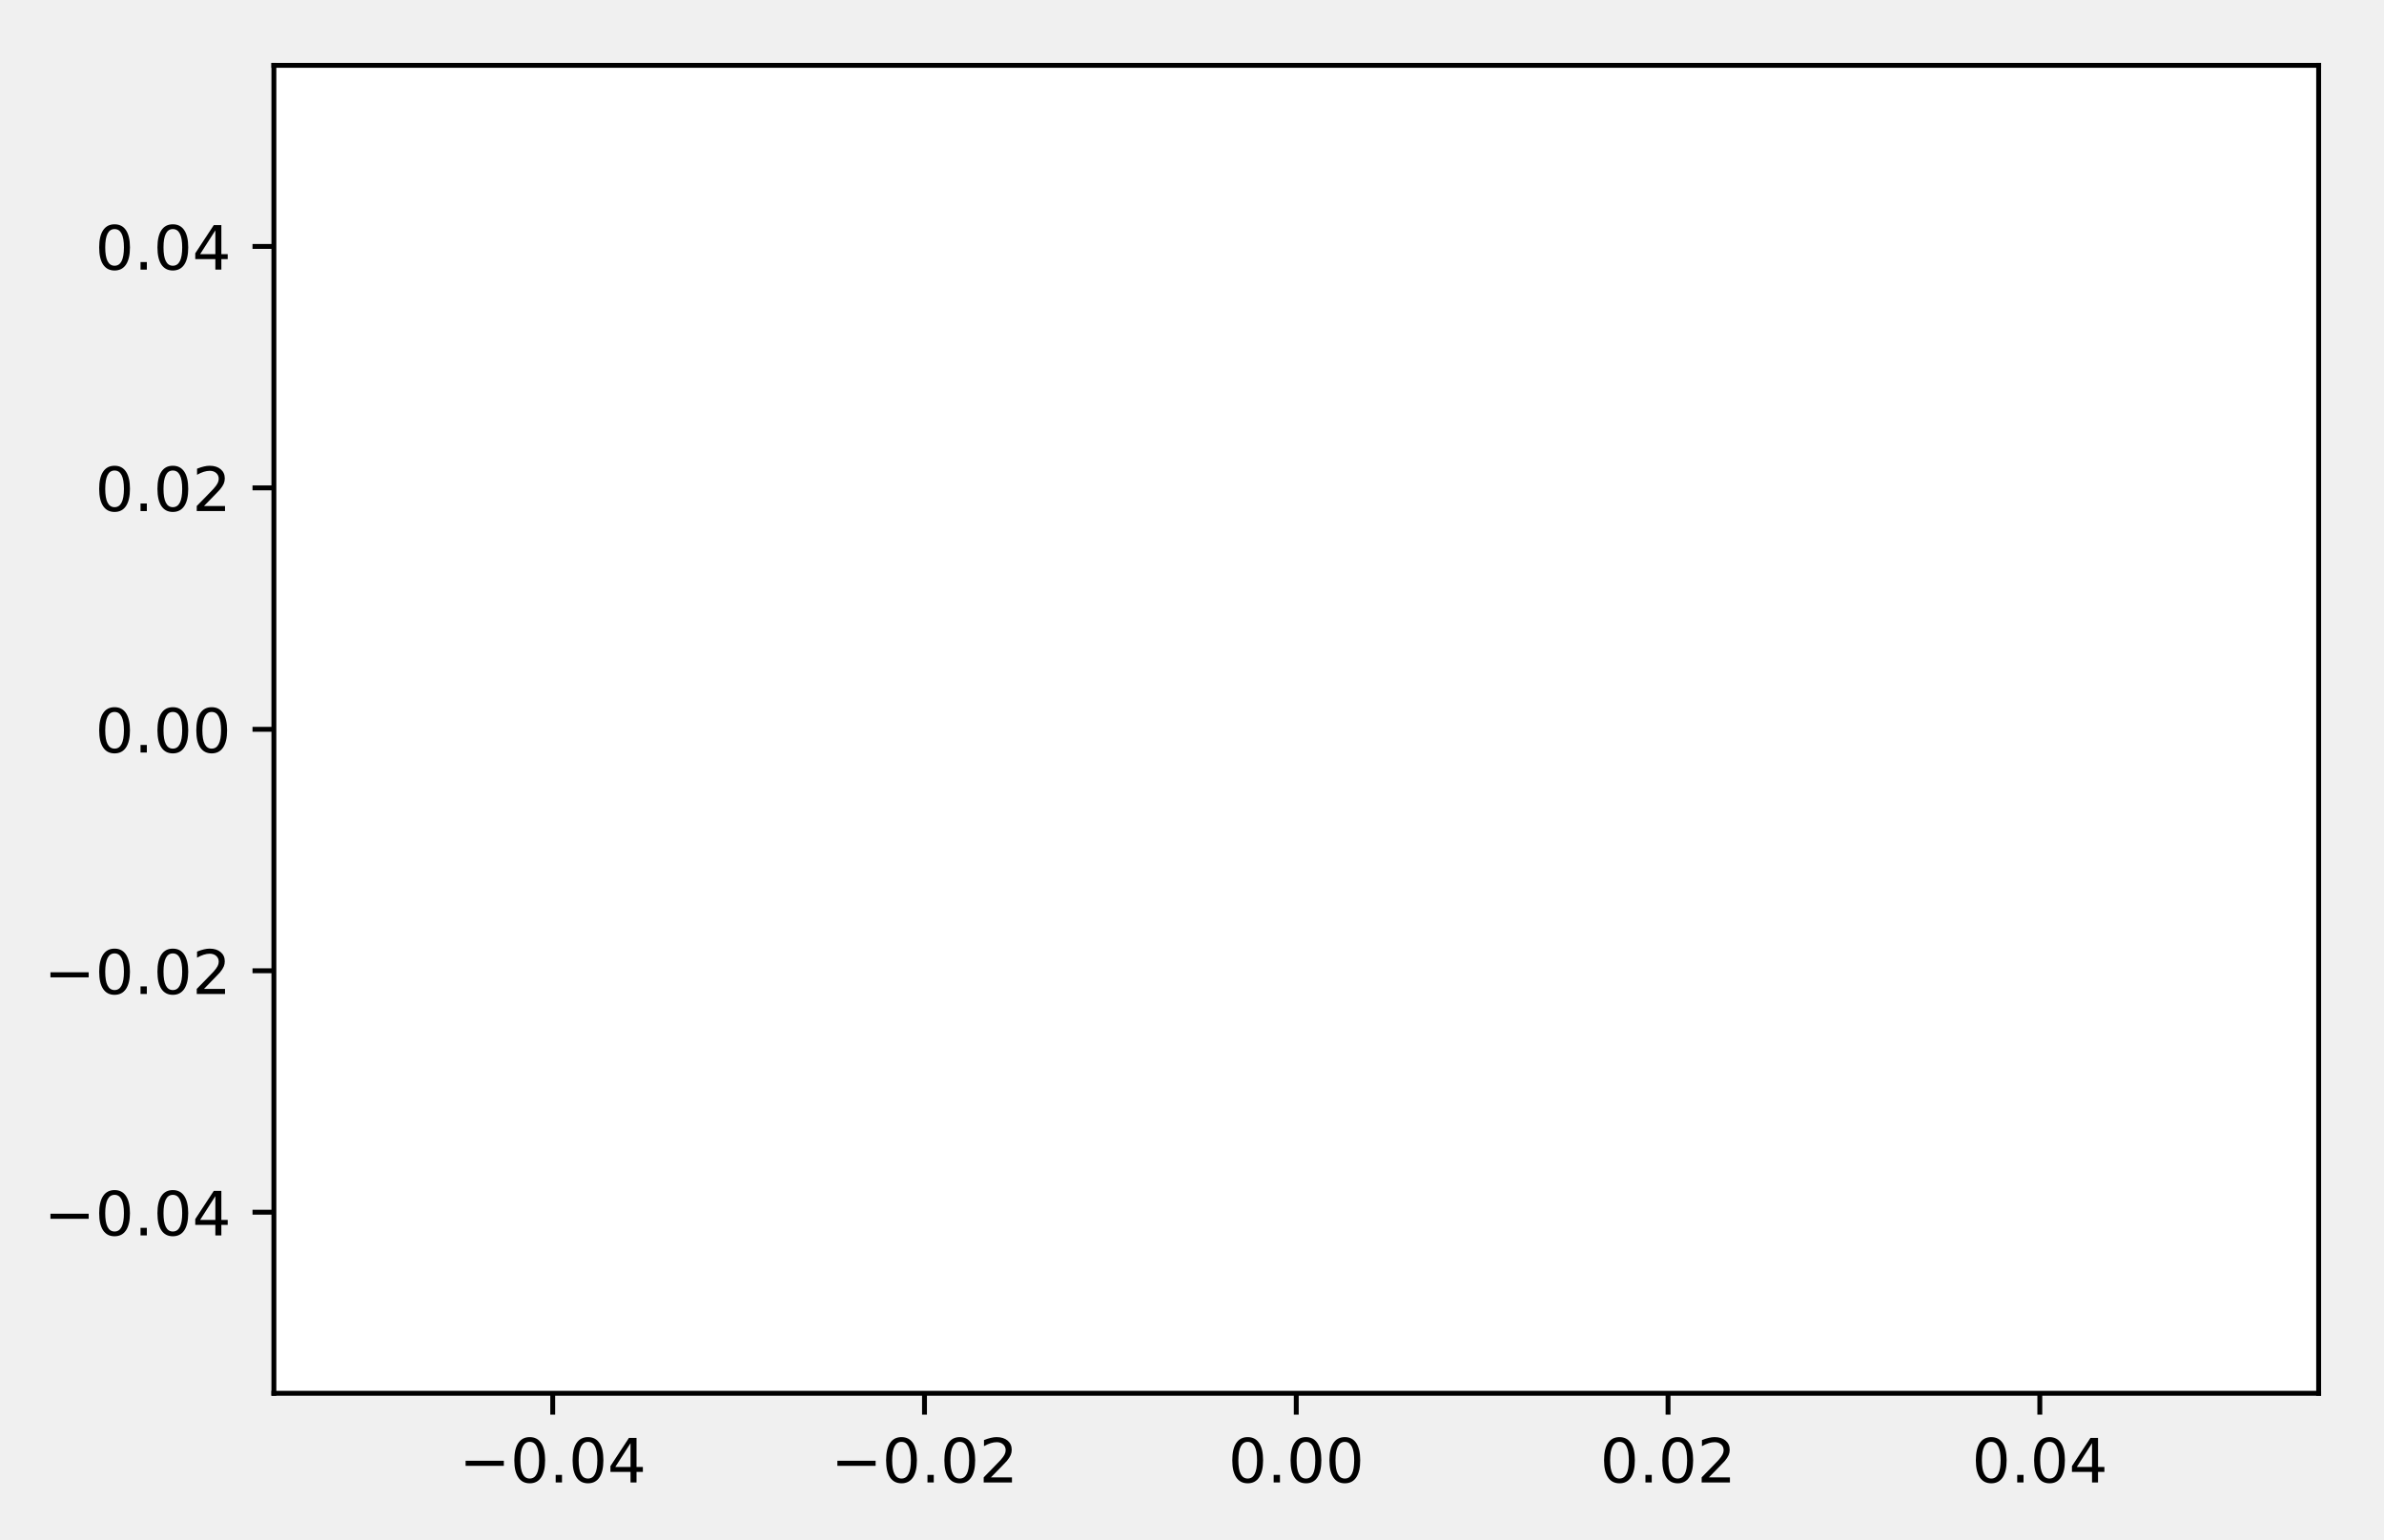
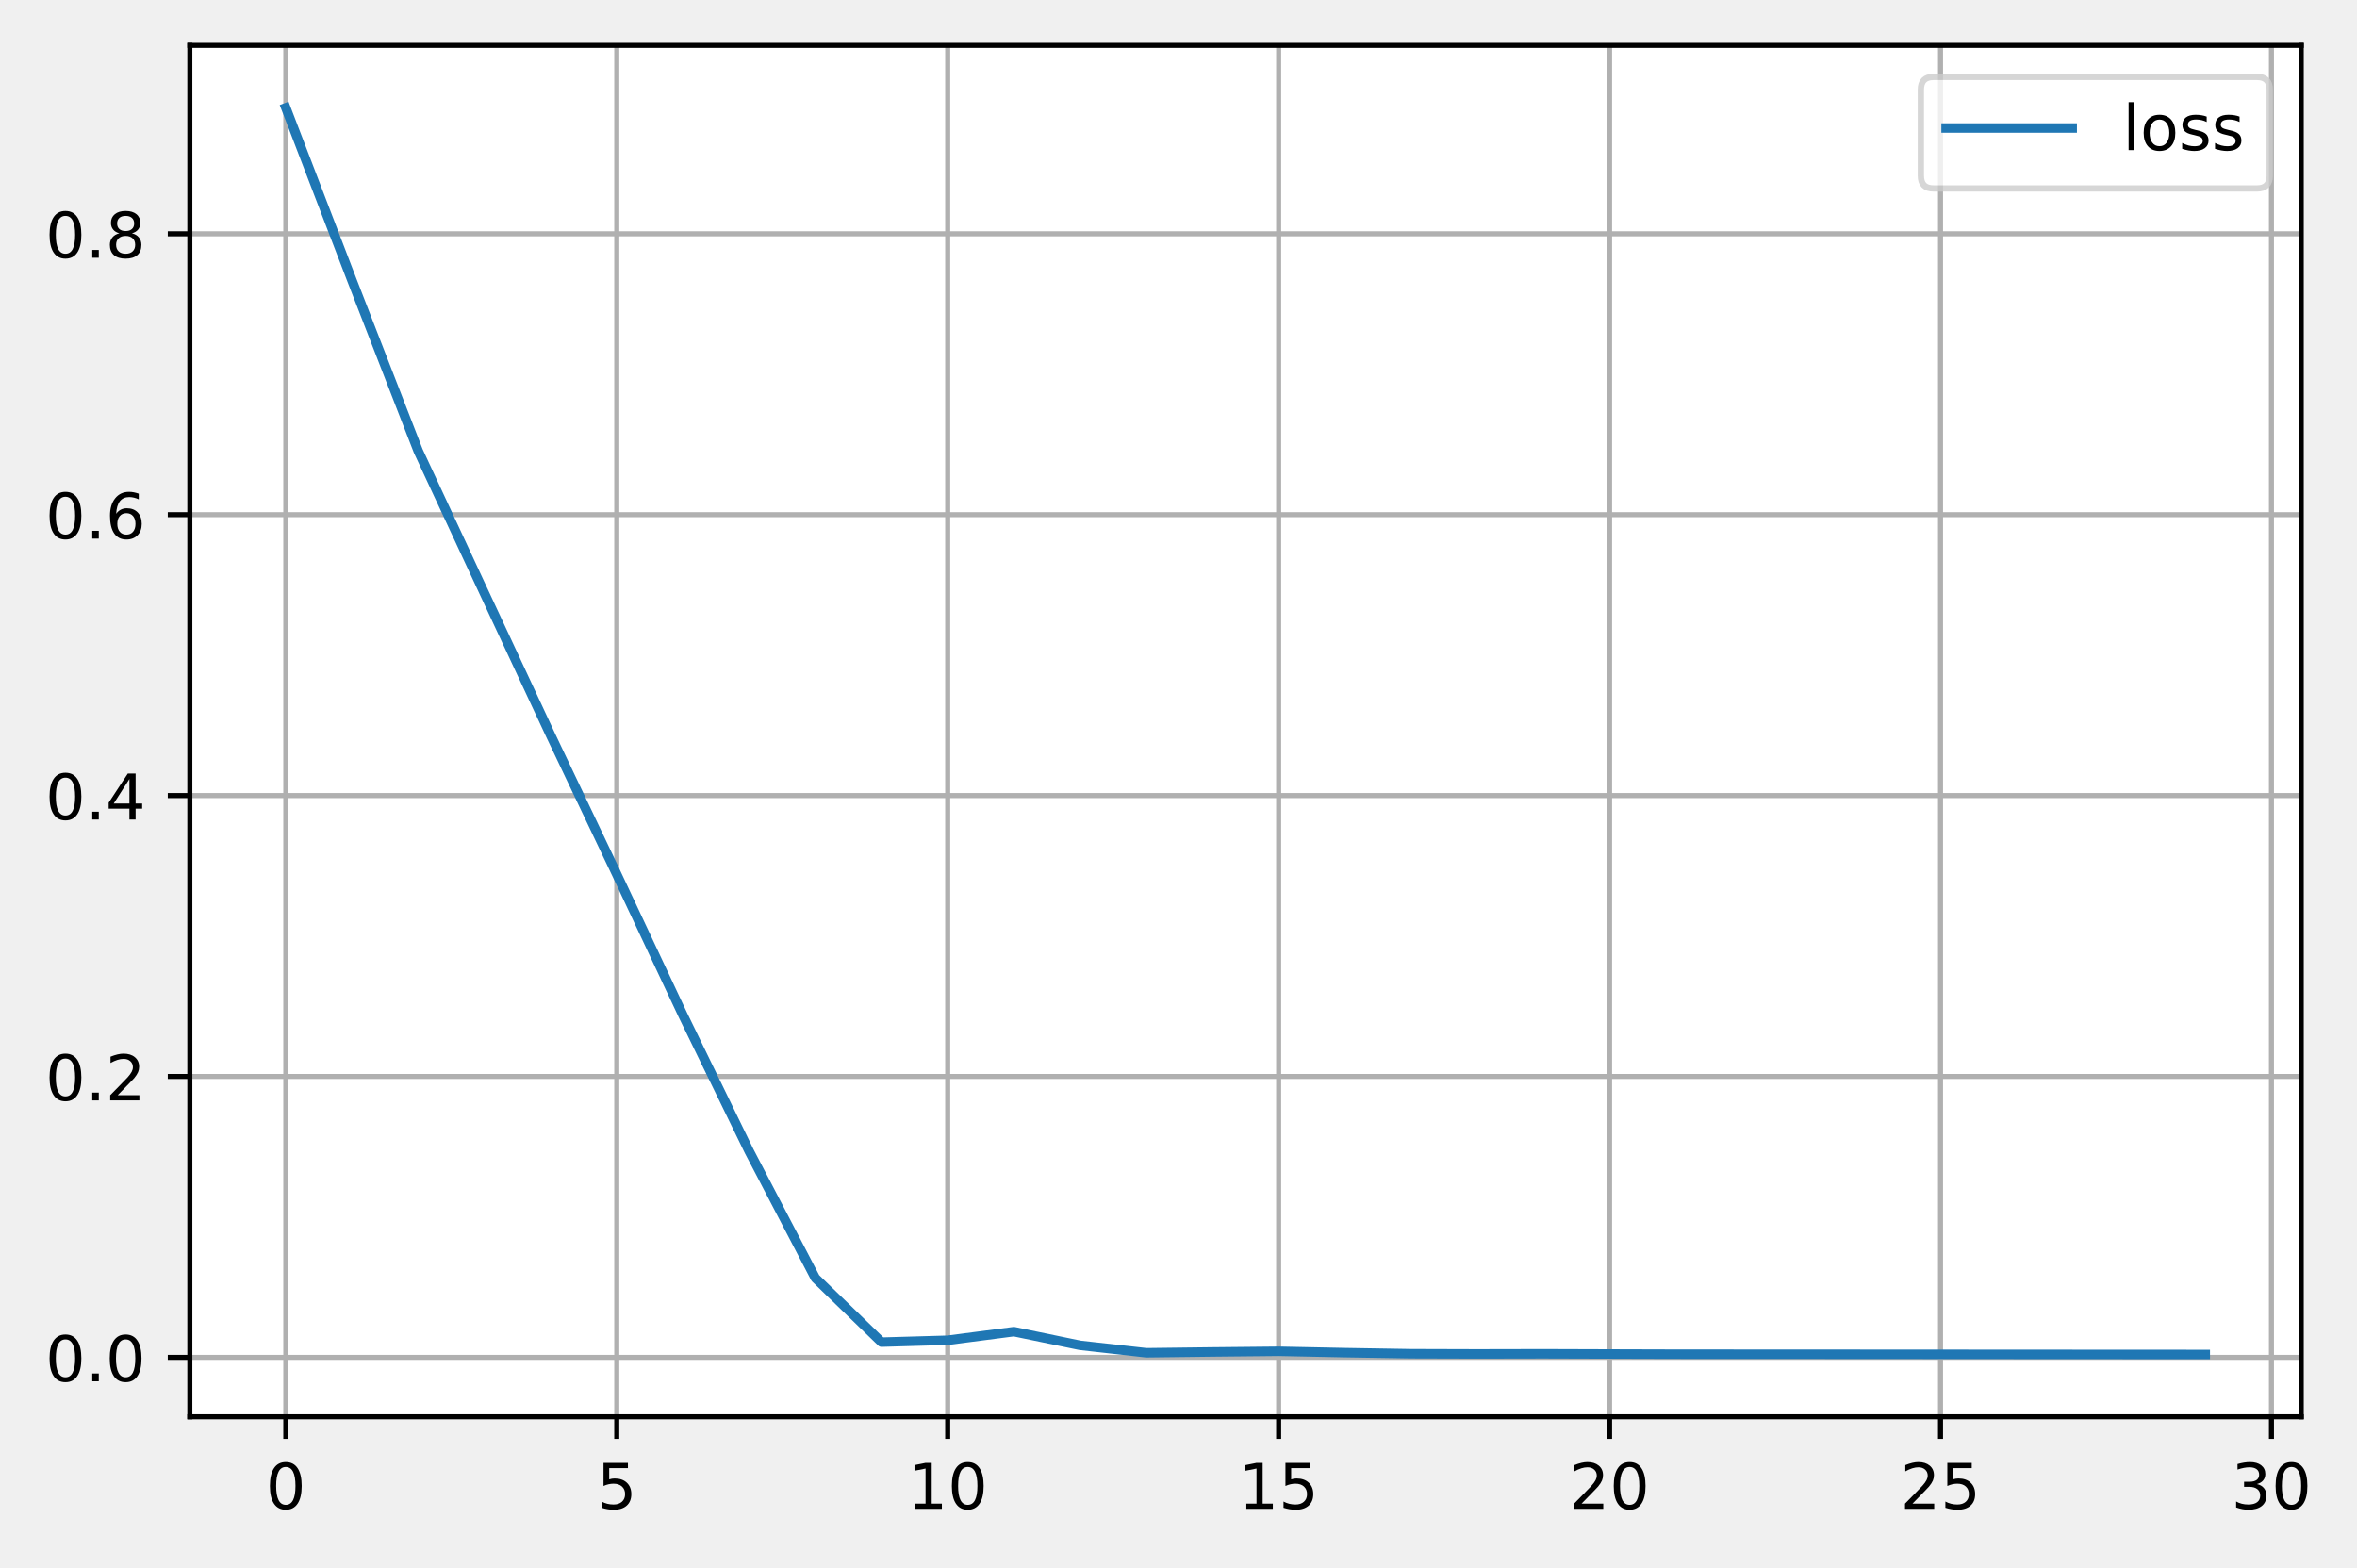
- <svg xmlns="http://www.w3.org/2000/svg" xmlns:xlink="http://www.w3.org/1999/xlink" height="252.018pt" version="1.1" viewBox="0 0 390.345 252.018" width="390.345pt">
+ <svg xmlns="http://www.w3.org/2000/svg" xmlns:xlink="http://www.w3.org/1999/xlink" height="248.518pt" version="1.1" viewBox="0 0 373.743 248.518" width="373.743pt">
  <defs>
-     <style type="text/css">
- *{stroke-linecap:butt;stroke-linejoin:round;}
-   </style>
+     <style type="text/css">*{stroke-linecap:butt;stroke-linejoin:round;}</style>
  </defs>
  <g id="figure_1">
    <g id="patch_1">
-       <path d="M 0 252.018  L 390.345 252.018  L 390.345 0  L 0 0  z " style="fill:none;" />
+       <path d="M 0 248.518  L 373.743 248.518  L 373.743 0  L 0 0  z " style="fill:none;" />
    </g>
    <g id="axes_1">
      <g id="patch_2">
-         <path d="M 44.845 228.14  L 379.645 228.14  L 379.645 10.7  L 44.845 10.7  z " style="fill:#ffffff;" />
+         <path d="M 30.103 224.64  L 364.903 224.64  L 364.903 7.2  L 30.103 7.2  z " style="fill:#ffffff;" />
      </g>
      <g id="matplotlib.axis_1">
        <g id="xtick_1">
          <g id="line2d_1">
+             <path clip-path="url(#p2827de01c6)" d="M 45.321 224.64  L 45.321 7.2  " style="fill:none;stroke:#b0b0b0;stroke-linecap:square;stroke-width:0.8;" />
+           </g>
+           <g id="line2d_2">
            <defs>
-               <path d="M 0 0  L 0 3.5  " id="m9fed3319f2" style="stroke:#000000;stroke-width:0.8;" />
+               <path d="M 0 0  L 0 3.5  " id="mc5f641be1b" style="stroke:#000000;stroke-width:0.8;" />
            </defs>
            <g>
-               <use style="stroke:#000000;stroke-width:0.8;" x="90.5" xlink:href="#m9fed3319f2" y="228.14" />
+               <use style="stroke:#000000;stroke-width:0.8;" x="45.321" xlink:href="#mc5f641be1b" y="224.64" />
            </g>
          </g>
          <g id="text_1">
-             <defs>
-               <path d="M 10.594 35.5  L 73.188 35.5  L 73.188 27.203  L 10.594 27.203  z " id="DejaVuSans-8722" />
-               <path d="M 31.781 66.406  Q 24.172 66.406 20.328 58.906  Q 16.5 51.422 16.5 36.375  Q 16.5 21.391 20.328 13.891  Q 24.172 6.391 31.781 6.391  Q 39.453 6.391 43.281 13.891  Q 47.125 21.391 47.125 36.375  Q 47.125 51.422 43.281 58.906  Q 39.453 66.406 31.781 66.406  z M 31.781 74.219  Q 44.047 74.219 50.516 64.516  Q 56.984 54.828 56.984 36.375  Q 56.984 17.969 50.516 8.266  Q 44.047 -1.422 31.781 -1.422  Q 19.531 -1.422 13.062 8.266  Q 6.594 17.969 6.594 36.375  Q 6.594 54.828 13.062 64.516  Q 19.531 74.219 31.781 74.219  z " id="DejaVuSans-48" />
-               <path d="M 10.688 12.406  L 21 12.406  L 21 0  L 10.688 0  z " id="DejaVuSans-46" />
-               <path d="M 37.797 64.312  L 12.891 25.391  L 37.797 25.391  z M 35.203 72.906  L 47.609 72.906  L 47.609 25.391  L 58.016 25.391  L 58.016 17.188  L 47.609 17.188  L 47.609 0  L 37.797 0  L 37.797 17.188  L 4.891 17.188  L 4.891 26.703  z " id="DejaVuSans-52" />
-             </defs>
-             <g transform="translate(75.1772 242.7384)scale(0.1 -0.1)">
-               <use xlink:href="#DejaVuSans-8722" />
-               <use x="83.789" xlink:href="#DejaVuSans-48" />
-               <use x="147.412" xlink:href="#DejaVuSans-46" />
-               <use x="179.199" xlink:href="#DejaVuSans-48" />
-               <use x="242.822" xlink:href="#DejaVuSans-52" />
+             <g transform="translate(42.14006 239.2384)scale(0.1 -0.1)">
+               <defs>
+                 <path d="M 31.781 66.406  Q 24.172 66.406 20.328 58.906  Q 16.5 51.422 16.5 36.375  Q 16.5 21.391 20.328 13.891  Q 24.172 6.391 31.781 6.391  Q 39.453 6.391 43.281 13.891  Q 47.125 21.391 47.125 36.375  Q 47.125 51.422 43.281 58.906  Q 39.453 66.406 31.781 66.406  z M 31.781 74.219  Q 44.047 74.219 50.516 64.516  Q 56.984 54.828 56.984 36.375  Q 56.984 17.969 50.516 8.266  Q 44.047 -1.422 31.781 -1.422  Q 19.531 -1.422 13.062 8.266  Q 6.594 17.969 6.594 36.375  Q 6.594 54.828 13.062 64.516  Q 19.531 74.219 31.781 74.219  z " id="DejaVuSans-48" />
+               </defs>
+               <use xlink:href="#DejaVuSans-48" />
            </g>
          </g>
        </g>
        <g id="xtick_2">
-           <g id="line2d_2">
-             <g>
-               <use style="stroke:#000000;stroke-width:0.8;" x="151.373" xlink:href="#m9fed3319f2" y="228.14" />
+           <g id="line2d_3">
+             <path clip-path="url(#p2827de01c6)" d="M 97.798 224.64  L 97.798 7.2  " style="fill:none;stroke:#b0b0b0;stroke-linecap:square;stroke-width:0.8;" />
+           </g>
+           <g id="line2d_4">
+             <g>
+               <use style="stroke:#000000;stroke-width:0.8;" x="97.798" xlink:href="#mc5f641be1b" y="224.64" />
            </g>
          </g>
          <g id="text_2">
-             <defs>
-               <path d="M 19.188 8.297  L 53.609 8.297  L 53.609 0  L 7.328 0  L 7.328 8.297  Q 12.938 14.109 22.625 23.891  Q 32.328 33.688 34.812 36.531  Q 39.547 41.844 41.422 45.531  Q 43.312 49.219 43.312 52.781  Q 43.312 58.594 39.234 62.25  Q 35.156 65.922 28.609 65.922  Q 23.969 65.922 18.812 64.312  Q 13.672 62.703 7.812 59.422  L 7.812 69.391  Q 13.766 71.781 18.938 73  Q 24.125 74.219 28.422 74.219  Q 39.75 74.219 46.484 68.547  Q 53.219 62.891 53.219 53.422  Q 53.219 48.922 51.531 44.891  Q 49.859 40.875 45.406 35.406  Q 44.188 33.984 37.641 27.219  Q 31.109 20.453 19.188 8.297  z " id="DejaVuSans-50" />
-             </defs>
-             <g transform="translate(136.0499 242.7384)scale(0.1 -0.1)">
-               <use xlink:href="#DejaVuSans-8722" />
-               <use x="83.789" xlink:href="#DejaVuSans-48" />
-               <use x="147.412" xlink:href="#DejaVuSans-46" />
-               <use x="179.199" xlink:href="#DejaVuSans-48" />
-               <use x="242.822" xlink:href="#DejaVuSans-50" />
+             <g transform="translate(94.61655 239.2384)scale(0.1 -0.1)">
+               <defs>
+                 <path d="M 10.797 72.906  L 49.516 72.906  L 49.516 64.594  L 19.828 64.594  L 19.828 46.734  Q 21.969 47.469 24.109 47.828  Q 26.266 48.188 28.422 48.188  Q 40.625 48.188 47.75 41.5  Q 54.891 34.812 54.891 23.391  Q 54.891 11.625 47.562 5.094  Q 40.234 -1.422 26.906 -1.422  Q 22.312 -1.422 17.547 -0.641  Q 12.797 0.141 7.719 1.703  L 7.719 11.625  Q 12.109 9.234 16.797 8.062  Q 21.484 6.891 26.703 6.891  Q 35.156 6.891 40.078 11.328  Q 45.016 15.766 45.016 23.391  Q 45.016 31 40.078 35.438  Q 35.156 39.891 26.703 39.891  Q 22.75 39.891 18.812 39.016  Q 14.891 38.141 10.797 36.281  z " id="DejaVuSans-53" />
+               </defs>
+               <use xlink:href="#DejaVuSans-53" />
            </g>
          </g>
        </g>
        <g id="xtick_3">
-           <g id="line2d_3">
-             <g>
-               <use style="stroke:#000000;stroke-width:0.8;" x="212.245" xlink:href="#m9fed3319f2" y="228.14" />
+           <g id="line2d_5">
+             <path clip-path="url(#p2827de01c6)" d="M 150.274 224.64  L 150.274 7.2  " style="fill:none;stroke:#b0b0b0;stroke-linecap:square;stroke-width:0.8;" />
+           </g>
+           <g id="line2d_6">
+             <g>
+               <use style="stroke:#000000;stroke-width:0.8;" x="150.274" xlink:href="#mc5f641be1b" y="224.64" />
            </g>
          </g>
          <g id="text_3">
-             <g transform="translate(201.1125 242.7384)scale(0.1 -0.1)">
-               <use xlink:href="#DejaVuSans-48" />
-               <use x="63.623" xlink:href="#DejaVuSans-46" />
-               <use x="95.41" xlink:href="#DejaVuSans-48" />
-               <use x="159.033" xlink:href="#DejaVuSans-48" />
+             <g transform="translate(143.9118 239.2384)scale(0.1 -0.1)">
+               <defs>
+                 <path d="M 12.406 8.297  L 28.516 8.297  L 28.516 63.922  L 10.984 60.406  L 10.984 69.391  L 28.422 72.906  L 38.281 72.906  L 38.281 8.297  L 54.391 8.297  L 54.391 0  L 12.406 0  z " id="DejaVuSans-49" />
+               </defs>
+               <use xlink:href="#DejaVuSans-49" />
+               <use x="63.623" xlink:href="#DejaVuSans-48" />
            </g>
          </g>
        </g>
        <g id="xtick_4">
-           <g id="line2d_4">
-             <g>
-               <use style="stroke:#000000;stroke-width:0.8;" x="273.118" xlink:href="#m9fed3319f2" y="228.14" />
+           <g id="line2d_7">
+             <path clip-path="url(#p2827de01c6)" d="M 202.751 224.64  L 202.751 7.2  " style="fill:none;stroke:#b0b0b0;stroke-linecap:square;stroke-width:0.8;" />
+           </g>
+           <g id="line2d_8">
+             <g>
+               <use style="stroke:#000000;stroke-width:0.8;" x="202.751" xlink:href="#mc5f641be1b" y="224.64" />
            </g>
          </g>
          <g id="text_4">
-             <g transform="translate(261.9852 242.7384)scale(0.1 -0.1)">
-               <use xlink:href="#DejaVuSans-48" />
-               <use x="63.623" xlink:href="#DejaVuSans-46" />
-               <use x="95.41" xlink:href="#DejaVuSans-48" />
-               <use x="159.033" xlink:href="#DejaVuSans-50" />
+             <g transform="translate(196.3883 239.2384)scale(0.1 -0.1)">
+               <use xlink:href="#DejaVuSans-49" />
+               <use x="63.623" xlink:href="#DejaVuSans-53" />
            </g>
          </g>
        </g>
        <g id="xtick_5">
-           <g id="line2d_5">
-             <g>
-               <use style="stroke:#000000;stroke-width:0.8;" x="333.991" xlink:href="#m9fed3319f2" y="228.14" />
+           <g id="line2d_9">
+             <path clip-path="url(#p2827de01c6)" d="M 255.227 224.64  L 255.227 7.2  " style="fill:none;stroke:#b0b0b0;stroke-linecap:square;stroke-width:0.8;" />
+           </g>
+           <g id="line2d_10">
+             <g>
+               <use style="stroke:#000000;stroke-width:0.8;" x="255.227" xlink:href="#mc5f641be1b" y="224.64" />
            </g>
          </g>
          <g id="text_5">
-             <g transform="translate(322.858 242.7384)scale(0.1 -0.1)">
-               <use xlink:href="#DejaVuSans-48" />
-               <use x="63.623" xlink:href="#DejaVuSans-46" />
-               <use x="95.41" xlink:href="#DejaVuSans-48" />
-               <use x="159.033" xlink:href="#DejaVuSans-52" />
+             <g transform="translate(248.8648 239.2384)scale(0.1 -0.1)">
+               <defs>
+                 <path d="M 19.188 8.297  L 53.609 8.297  L 53.609 0  L 7.328 0  L 7.328 8.297  Q 12.938 14.109 22.625 23.891  Q 32.328 33.688 34.812 36.531  Q 39.547 41.844 41.422 45.531  Q 43.312 49.219 43.312 52.781  Q 43.312 58.594 39.234 62.25  Q 35.156 65.922 28.609 65.922  Q 23.969 65.922 18.812 64.312  Q 13.672 62.703 7.812 59.422  L 7.812 69.391  Q 13.766 71.781 18.938 73  Q 24.125 74.219 28.422 74.219  Q 39.75 74.219 46.484 68.547  Q 53.219 62.891 53.219 53.422  Q 53.219 48.922 51.531 44.891  Q 49.859 40.875 45.406 35.406  Q 44.188 33.984 37.641 27.219  Q 31.109 20.453 19.188 8.297  z " id="DejaVuSans-50" />
+               </defs>
+               <use xlink:href="#DejaVuSans-50" />
+               <use x="63.623" xlink:href="#DejaVuSans-48" />
+             </g>
+           </g>
+         </g>
+         <g id="xtick_6">
+           <g id="line2d_11">
+             <path clip-path="url(#p2827de01c6)" d="M 307.704 224.64  L 307.704 7.2  " style="fill:none;stroke:#b0b0b0;stroke-linecap:square;stroke-width:0.8;" />
+           </g>
+           <g id="line2d_12">
+             <g>
+               <use style="stroke:#000000;stroke-width:0.8;" x="307.704" xlink:href="#mc5f641be1b" y="224.64" />
+             </g>
+           </g>
+           <g id="text_6">
+             <g transform="translate(301.3413 239.2384)scale(0.1 -0.1)">
+               <use xlink:href="#DejaVuSans-50" />
+               <use x="63.623" xlink:href="#DejaVuSans-53" />
+             </g>
+           </g>
+         </g>
+         <g id="xtick_7">
+           <g id="line2d_13">
+             <path clip-path="url(#p2827de01c6)" d="M 360.18 224.64  L 360.18 7.2  " style="fill:none;stroke:#b0b0b0;stroke-linecap:square;stroke-width:0.8;" />
+           </g>
+           <g id="line2d_14">
+             <g>
+               <use style="stroke:#000000;stroke-width:0.8;" x="360.18" xlink:href="#mc5f641be1b" y="224.64" />
+             </g>
+           </g>
+           <g id="text_7">
+             <g transform="translate(353.8177 239.2384)scale(0.1 -0.1)">
+               <defs>
+                 <path d="M 40.578 39.312  Q 47.656 37.797 51.625 33  Q 55.609 28.219 55.609 21.188  Q 55.609 10.406 48.188 4.484  Q 40.766 -1.422 27.094 -1.422  Q 22.516 -1.422 17.656 -0.516  Q 12.797 0.391 7.625 2.203  L 7.625 11.719  Q 11.719 9.328 16.594 8.109  Q 21.484 6.891 26.812 6.891  Q 36.078 6.891 40.938 10.547  Q 45.797 14.203 45.797 21.188  Q 45.797 27.641 41.281 31.266  Q 36.766 34.906 28.719 34.906  L 20.219 34.906  L 20.219 43.016  L 29.109 43.016  Q 36.375 43.016 40.234 45.922  Q 44.094 48.828 44.094 54.297  Q 44.094 59.906 40.109 62.906  Q 36.141 65.922 28.719 65.922  Q 24.656 65.922 20.016 65.031  Q 15.375 64.156 9.812 62.312  L 9.812 71.094  Q 15.438 72.656 20.344 73.438  Q 25.25 74.219 29.594 74.219  Q 40.828 74.219 47.359 69.109  Q 53.906 64.016 53.906 55.328  Q 53.906 49.266 50.438 45.094  Q 46.969 40.922 40.578 39.312  z " id="DejaVuSans-51" />
+               </defs>
+               <use xlink:href="#DejaVuSans-51" />
+               <use x="63.623" xlink:href="#DejaVuSans-48" />
            </g>
          </g>
        </g>
      </g>
      <g id="matplotlib.axis_2">
        <g id="ytick_1">
-           <g id="line2d_6">
+           <g id="line2d_15">
+             <path clip-path="url(#p2827de01c6)" d="M 30.103 215.213  L 364.903 215.213  " style="fill:none;stroke:#b0b0b0;stroke-linecap:square;stroke-width:0.8;" />
+           </g>
+           <g id="line2d_16">
            <defs>
-               <path d="M 0 0  L -3.5 0  " id="m1690709a02" style="stroke:#000000;stroke-width:0.8;" />
+               <path d="M 0 0  L -3.5 0  " id="mf9d3cea79b" style="stroke:#000000;stroke-width:0.8;" />
            </defs>
            <g>
-               <use style="stroke:#000000;stroke-width:0.8;" x="44.845" xlink:href="#m1690709a02" y="198.489" />
-             </g>
-           </g>
-           <g id="text_6">
-             <g transform="translate(7.2 202.2883)scale(0.1 -0.1)">
-               <use xlink:href="#DejaVuSans-8722" />
-               <use x="83.789" xlink:href="#DejaVuSans-48" />
-               <use x="147.412" xlink:href="#DejaVuSans-46" />
-               <use x="179.199" xlink:href="#DejaVuSans-48" />
-               <use x="242.822" xlink:href="#DejaVuSans-52" />
+               <use style="stroke:#000000;stroke-width:0.8;" x="30.103" xlink:href="#mf9d3cea79b" y="215.213" />
+             </g>
+           </g>
+           <g id="text_8">
+             <g transform="translate(7.2 219.0127)scale(0.1 -0.1)">
+               <defs>
+                 <path d="M 10.688 12.406  L 21 12.406  L 21 0  L 10.688 0  z " id="DejaVuSans-46" />
+               </defs>
+               <use xlink:href="#DejaVuSans-48" />
+               <use x="63.623" xlink:href="#DejaVuSans-46" />
+               <use x="95.41" xlink:href="#DejaVuSans-48" />
            </g>
          </g>
        </g>
        <g id="ytick_2">
-           <g id="line2d_7">
-             <g>
-               <use style="stroke:#000000;stroke-width:0.8;" x="44.845" xlink:href="#m1690709a02" y="158.955" />
-             </g>
-           </g>
-           <g id="text_7">
-             <g transform="translate(7.2 162.7538)scale(0.1 -0.1)">
-               <use xlink:href="#DejaVuSans-8722" />
-               <use x="83.789" xlink:href="#DejaVuSans-48" />
-               <use x="147.412" xlink:href="#DejaVuSans-46" />
-               <use x="179.199" xlink:href="#DejaVuSans-48" />
-               <use x="242.822" xlink:href="#DejaVuSans-50" />
+           <g id="line2d_17">
+             <path clip-path="url(#p2827de01c6)" d="M 30.103 170.678  L 364.903 170.678  " style="fill:none;stroke:#b0b0b0;stroke-linecap:square;stroke-width:0.8;" />
+           </g>
+           <g id="line2d_18">
+             <g>
+               <use style="stroke:#000000;stroke-width:0.8;" x="30.103" xlink:href="#mf9d3cea79b" y="170.678" />
+             </g>
+           </g>
+           <g id="text_9">
+             <g transform="translate(7.2 174.4769)scale(0.1 -0.1)">
+               <use xlink:href="#DejaVuSans-48" />
+               <use x="63.623" xlink:href="#DejaVuSans-46" />
+               <use x="95.41" xlink:href="#DejaVuSans-50" />
            </g>
          </g>
        </g>
        <g id="ytick_3">
-           <g id="line2d_8">
-             <g>
-               <use style="stroke:#000000;stroke-width:0.8;" x="44.845" xlink:href="#m1690709a02" y="119.42" />
-             </g>
-           </g>
-           <g id="text_8">
-             <g transform="translate(15.57969 123.2192)scale(0.1 -0.1)">
-               <use xlink:href="#DejaVuSans-48" />
-               <use x="63.623" xlink:href="#DejaVuSans-46" />
-               <use x="95.41" xlink:href="#DejaVuSans-48" />
-               <use x="159.033" xlink:href="#DejaVuSans-48" />
+           <g id="line2d_19">
+             <path clip-path="url(#p2827de01c6)" d="M 30.103 126.142  L 364.903 126.142  " style="fill:none;stroke:#b0b0b0;stroke-linecap:square;stroke-width:0.8;" />
+           </g>
+           <g id="line2d_20">
+             <g>
+               <use style="stroke:#000000;stroke-width:0.8;" x="30.103" xlink:href="#mf9d3cea79b" y="126.142" />
+             </g>
+           </g>
+           <g id="text_10">
+             <g transform="translate(7.2 129.9412)scale(0.1 -0.1)">
+               <defs>
+                 <path d="M 37.797 64.312  L 12.891 25.391  L 37.797 25.391  z M 35.203 72.906  L 47.609 72.906  L 47.609 25.391  L 58.016 25.391  L 58.016 17.188  L 47.609 17.188  L 47.609 0  L 37.797 0  L 37.797 17.188  L 4.891 17.188  L 4.891 26.703  z " id="DejaVuSans-52" />
+               </defs>
+               <use xlink:href="#DejaVuSans-48" />
+               <use x="63.623" xlink:href="#DejaVuSans-46" />
+               <use x="95.41" xlink:href="#DejaVuSans-52" />
            </g>
          </g>
        </g>
        <g id="ytick_4">
-           <g id="line2d_9">
-             <g>
-               <use style="stroke:#000000;stroke-width:0.8;" x="44.845" xlink:href="#m1690709a02" y="79.885" />
-             </g>
-           </g>
-           <g id="text_9">
-             <g transform="translate(15.57969 83.68467)scale(0.1 -0.1)">
-               <use xlink:href="#DejaVuSans-48" />
-               <use x="63.623" xlink:href="#DejaVuSans-46" />
-               <use x="95.41" xlink:href="#DejaVuSans-48" />
-               <use x="159.033" xlink:href="#DejaVuSans-50" />
+           <g id="line2d_21">
+             <path clip-path="url(#p2827de01c6)" d="M 30.103 81.606  L 364.903 81.606  " style="fill:none;stroke:#b0b0b0;stroke-linecap:square;stroke-width:0.8;" />
+           </g>
+           <g id="line2d_22">
+             <g>
+               <use style="stroke:#000000;stroke-width:0.8;" x="30.103" xlink:href="#mf9d3cea79b" y="81.606" />
+             </g>
+           </g>
+           <g id="text_11">
+             <g transform="translate(7.2 85.40538)scale(0.1 -0.1)">
+               <defs>
+                 <path d="M 33.016 40.375  Q 26.375 40.375 22.484 35.828  Q 18.609 31.297 18.609 23.391  Q 18.609 15.531 22.484 10.953  Q 26.375 6.391 33.016 6.391  Q 39.656 6.391 43.531 10.953  Q 47.406 15.531 47.406 23.391  Q 47.406 31.297 43.531 35.828  Q 39.656 40.375 33.016 40.375  z M 52.594 71.297  L 52.594 62.312  Q 48.875 64.062 45.094 64.984  Q 41.312 65.922 37.594 65.922  Q 27.828 65.922 22.672 59.328  Q 17.531 52.734 16.797 39.406  Q 19.672 43.656 24.016 45.922  Q 28.375 48.188 33.594 48.188  Q 44.578 48.188 50.953 41.516  Q 57.328 34.859 57.328 23.391  Q 57.328 12.156 50.688 5.359  Q 44.047 -1.422 33.016 -1.422  Q 20.359 -1.422 13.672 8.266  Q 6.984 17.969 6.984 36.375  Q 6.984 53.656 15.188 63.938  Q 23.391 74.219 37.203 74.219  Q 40.922 74.219 44.703 73.484  Q 48.484 72.75 52.594 71.297  z " id="DejaVuSans-54" />
+               </defs>
+               <use xlink:href="#DejaVuSans-48" />
+               <use x="63.623" xlink:href="#DejaVuSans-46" />
+               <use x="95.41" xlink:href="#DejaVuSans-54" />
            </g>
          </g>
        </g>
        <g id="ytick_5">
-           <g id="line2d_10">
-             <g>
-               <use style="stroke:#000000;stroke-width:0.8;" x="44.845" xlink:href="#m1690709a02" y="40.351" />
-             </g>
-           </g>
-           <g id="text_10">
-             <g transform="translate(15.57969 44.15013)scale(0.1 -0.1)">
-               <use xlink:href="#DejaVuSans-48" />
-               <use x="63.623" xlink:href="#DejaVuSans-46" />
-               <use x="95.41" xlink:href="#DejaVuSans-48" />
-               <use x="159.033" xlink:href="#DejaVuSans-52" />
-             </g>
-           </g>
-         </g>
-       </g>
-       <g id="line2d_11">
-         <path clip-path="url(#pfa0cd5d71a)" d="M 0 0  " style="fill:none;stroke:#1f77b4;stroke-linecap:square;stroke-width:1.5;" />
+           <g id="line2d_23">
+             <path clip-path="url(#p2827de01c6)" d="M 30.103 37.07  L 364.903 37.07  " style="fill:none;stroke:#b0b0b0;stroke-linecap:square;stroke-width:0.8;" />
+           </g>
+           <g id="line2d_24">
+             <g>
+               <use style="stroke:#000000;stroke-width:0.8;" x="30.103" xlink:href="#mf9d3cea79b" y="37.07" />
+             </g>
+           </g>
+           <g id="text_12">
+             <g transform="translate(7.2 40.8696)scale(0.1 -0.1)">
+               <defs>
+                 <path d="M 31.781 34.625  Q 24.75 34.625 20.719 30.859  Q 16.703 27.094 16.703 20.516  Q 16.703 13.922 20.719 10.156  Q 24.75 6.391 31.781 6.391  Q 38.812 6.391 42.859 10.172  Q 46.922 13.969 46.922 20.516  Q 46.922 27.094 42.891 30.859  Q 38.875 34.625 31.781 34.625  z M 21.922 38.812  Q 15.578 40.375 12.031 44.719  Q 8.5 49.078 8.5 55.328  Q 8.5 64.062 14.719 69.141  Q 20.953 74.219 31.781 74.219  Q 42.672 74.219 48.875 69.141  Q 55.078 64.062 55.078 55.328  Q 55.078 49.078 51.531 44.719  Q 48 40.375 41.703 38.812  Q 48.828 37.156 52.797 32.312  Q 56.781 27.484 56.781 20.516  Q 56.781 9.906 50.312 4.234  Q 43.844 -1.422 31.781 -1.422  Q 19.734 -1.422 13.25 4.234  Q 6.781 9.906 6.781 20.516  Q 6.781 27.484 10.781 32.312  Q 14.797 37.156 21.922 38.812  z M 18.312 54.391  Q 18.312 48.734 21.844 45.562  Q 25.391 42.391 31.781 42.391  Q 38.141 42.391 41.719 45.562  Q 45.312 48.734 45.312 54.391  Q 45.312 60.062 41.719 63.234  Q 38.141 66.406 31.781 66.406  Q 25.391 66.406 21.844 63.234  Q 18.312 60.062 18.312 54.391  z " id="DejaVuSans-56" />
+               </defs>
+               <use xlink:href="#DejaVuSans-48" />
+               <use x="63.623" xlink:href="#DejaVuSans-46" />
+               <use x="95.41" xlink:href="#DejaVuSans-56" />
+             </g>
+           </g>
+         </g>
+       </g>
+       <g id="line2d_25">
+         <path clip-path="url(#p2827de01c6)" d="M 45.321 17.084  L 55.817 44.462  L 66.312 71.487  L 76.807 94.05  L 87.302 116.553  L 97.798 138.623  L 108.293 160.958  L 118.788 182.517  L 129.284 202.634  L 139.779 212.802  L 150.274 212.501  L 160.77 211.135  L 171.265 213.31  L 181.76 214.487  L 192.255 214.357  L 202.751 214.251  L 213.246 214.466  L 223.741 214.639  L 234.237 214.669  L 244.732 214.648  L 255.227 214.681  L 265.723 214.71  L 276.218 214.716  L 286.713 214.718  L 297.208 214.727  L 307.704 214.732  L 318.199 214.74  L 328.694 214.745  L 339.19 214.752  L 349.685 214.756  " style="fill:none;stroke:#1f77b4;stroke-linecap:square;stroke-width:1.5;" />
      </g>
      <g id="patch_3">
-         <path d="M 44.845 228.14  L 44.845 10.7  " style="fill:none;stroke:#000000;stroke-linecap:square;stroke-linejoin:miter;stroke-width:0.8;" />
+         <path d="M 30.103 224.64  L 30.103 7.2  " style="fill:none;stroke:#000000;stroke-linecap:square;stroke-linejoin:miter;stroke-width:0.8;" />
      </g>
      <g id="patch_4">
-         <path d="M 379.645 228.14  L 379.645 10.7  " style="fill:none;stroke:#000000;stroke-linecap:square;stroke-linejoin:miter;stroke-width:0.8;" />
+         <path d="M 364.903 224.64  L 364.903 7.2  " style="fill:none;stroke:#000000;stroke-linecap:square;stroke-linejoin:miter;stroke-width:0.8;" />
      </g>
      <g id="patch_5">
-         <path d="M 44.845 228.14  L 379.645 228.14  " style="fill:none;stroke:#000000;stroke-linecap:square;stroke-linejoin:miter;stroke-width:0.8;" />
+         <path d="M 30.103 224.64  L 364.903 224.64  " style="fill:none;stroke:#000000;stroke-linecap:square;stroke-linejoin:miter;stroke-width:0.8;" />
      </g>
      <g id="patch_6">
-         <path d="M 44.845 10.7  L 379.645 10.7  " style="fill:none;stroke:#000000;stroke-linecap:square;stroke-linejoin:miter;stroke-width:0.8;" />
+         <path d="M 30.103 7.2  L 364.903 7.2  " style="fill:none;stroke:#000000;stroke-linecap:square;stroke-linejoin:miter;stroke-width:0.8;" />
+       </g>
+       <g id="legend_1">
+         <g id="patch_7">
+           <path d="M 306.587 29.878  L 357.903 29.878  Q 359.903 29.878 359.903 27.878  L 359.903 14.2  Q 359.903 12.2 357.903 12.2  L 306.587 12.2  Q 304.587 12.2 304.587 14.2  L 304.587 27.878  Q 304.587 29.878 306.587 29.878  z " style="fill:#ffffff;opacity:0.8;stroke:#cccccc;stroke-linejoin:miter;" />
+         </g>
+         <g id="line2d_26">
+           <path d="M 308.587 20.298  L 328.587 20.298  " style="fill:none;stroke:#1f77b4;stroke-linecap:square;stroke-width:1.5;" />
+         </g>
+         <g id="line2d_27" />
+         <g id="text_13">
+           <g transform="translate(336.5875 23.79844)scale(0.1 -0.1)">
+             <defs>
+               <path d="M 9.422 75.984  L 18.406 75.984  L 18.406 0  L 9.422 0  z " id="DejaVuSans-108" />
+               <path d="M 30.609 48.391  Q 23.391 48.391 19.188 42.75  Q 14.984 37.109 14.984 27.297  Q 14.984 17.484 19.156 11.844  Q 23.344 6.203 30.609 6.203  Q 37.797 6.203 41.984 11.859  Q 46.188 17.531 46.188 27.297  Q 46.188 37.016 41.984 42.703  Q 37.797 48.391 30.609 48.391  z M 30.609 56  Q 42.328 56 49.016 48.375  Q 55.719 40.766 55.719 27.297  Q 55.719 13.875 49.016 6.219  Q 42.328 -1.422 30.609 -1.422  Q 18.844 -1.422 12.172 6.219  Q 5.516 13.875 5.516 27.297  Q 5.516 40.766 12.172 48.375  Q 18.844 56 30.609 56  z " id="DejaVuSans-111" />
+               <path d="M 44.281 53.078  L 44.281 44.578  Q 40.484 46.531 36.375 47.5  Q 32.281 48.484 27.875 48.484  Q 21.188 48.484 17.844 46.438  Q 14.5 44.391 14.5 40.281  Q 14.5 37.156 16.891 35.375  Q 19.281 33.594 26.516 31.984  L 29.594 31.297  Q 39.156 29.25 43.188 25.516  Q 47.219 21.781 47.219 15.094  Q 47.219 7.469 41.188 3.016  Q 35.156 -1.422 24.609 -1.422  Q 20.219 -1.422 15.453 -0.562  Q 10.688 0.297 5.422 2  L 5.422 11.281  Q 10.406 8.688 15.234 7.391  Q 20.062 6.109 24.812 6.109  Q 31.156 6.109 34.562 8.281  Q 37.984 10.453 37.984 14.406  Q 37.984 18.062 35.516 20.016  Q 33.062 21.969 24.703 23.781  L 21.578 24.516  Q 13.234 26.266 9.516 29.906  Q 5.812 33.547 5.812 39.891  Q 5.812 47.609 11.281 51.797  Q 16.75 56 26.812 56  Q 31.781 56 36.172 55.266  Q 40.578 54.547 44.281 53.078  z " id="DejaVuSans-115" />
+             </defs>
+             <use xlink:href="#DejaVuSans-108" />
+             <use x="27.783" xlink:href="#DejaVuSans-111" />
+             <use x="88.965" xlink:href="#DejaVuSans-115" />
+             <use x="141.064" xlink:href="#DejaVuSans-115" />
+           </g>
+         </g>
      </g>
    </g>
  </g>
  <defs>
-     <clipPath id="pfa0cd5d71a">
-       <rect height="217.44" width="334.8" x="44.845" y="10.7" />
+     <clipPath id="p2827de01c6">
+       <rect height="217.44" width="334.8" x="30.103" y="7.2" />
    </clipPath>
  </defs>
</svg>
